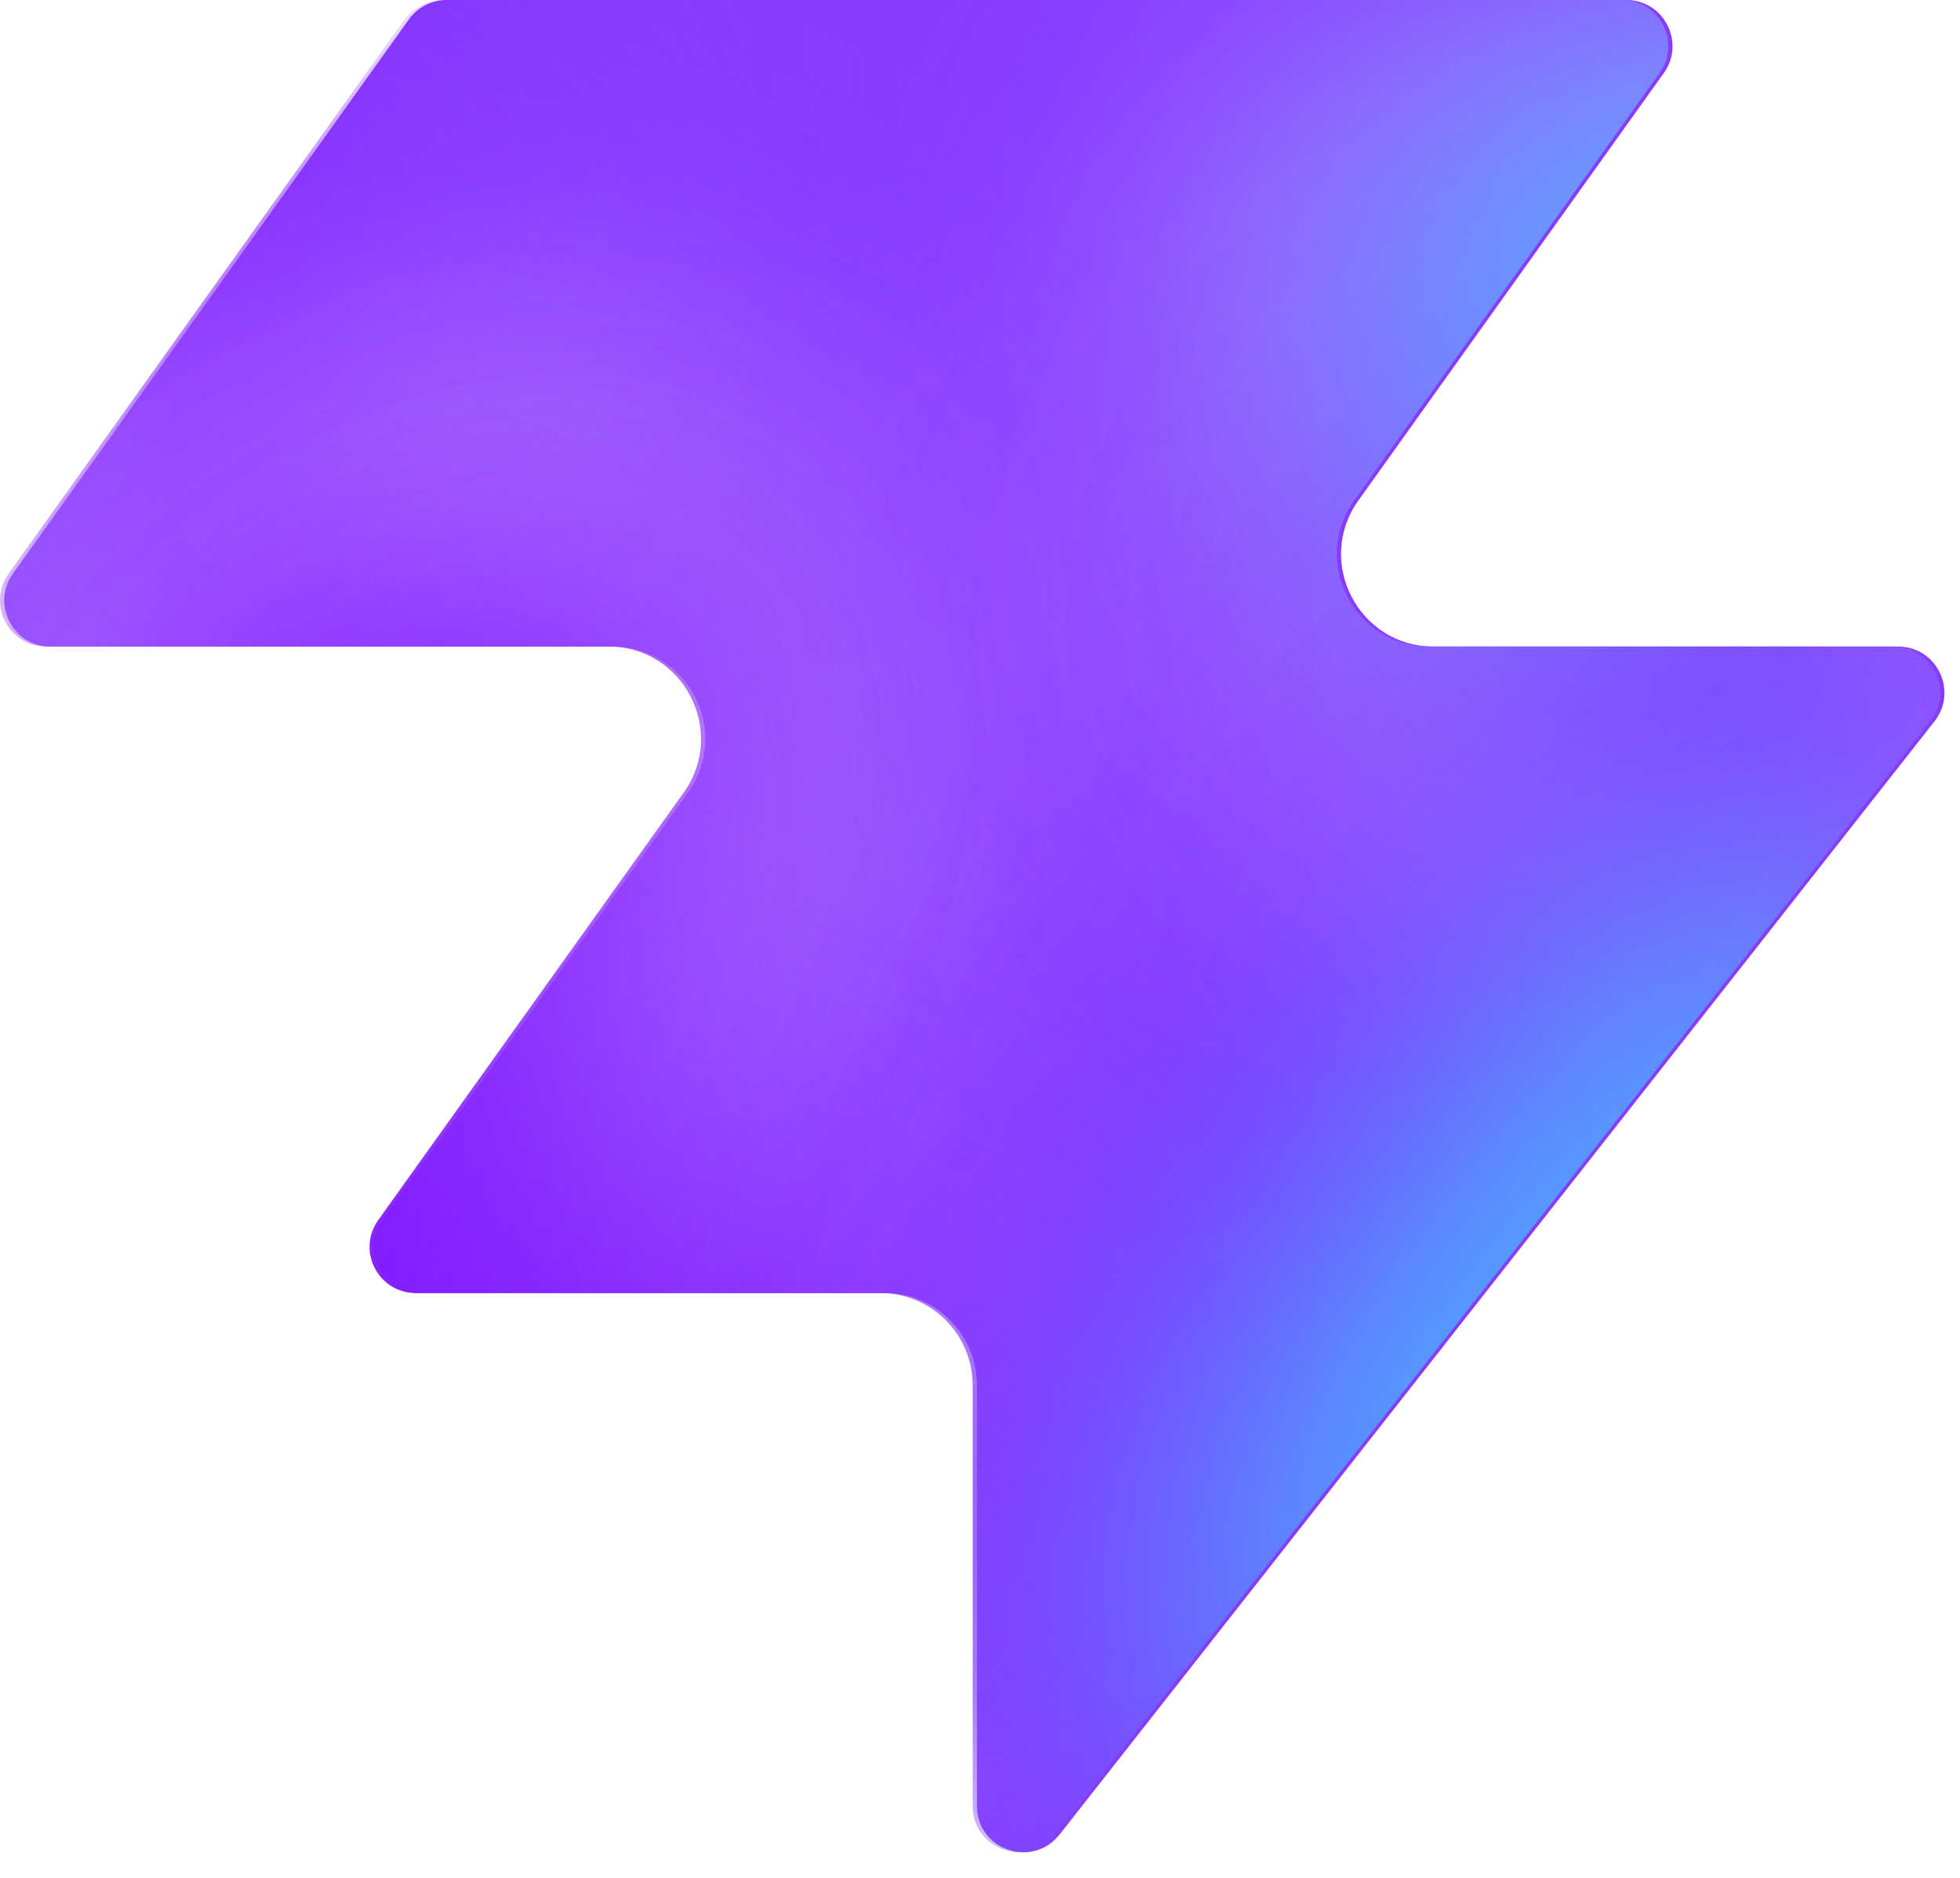
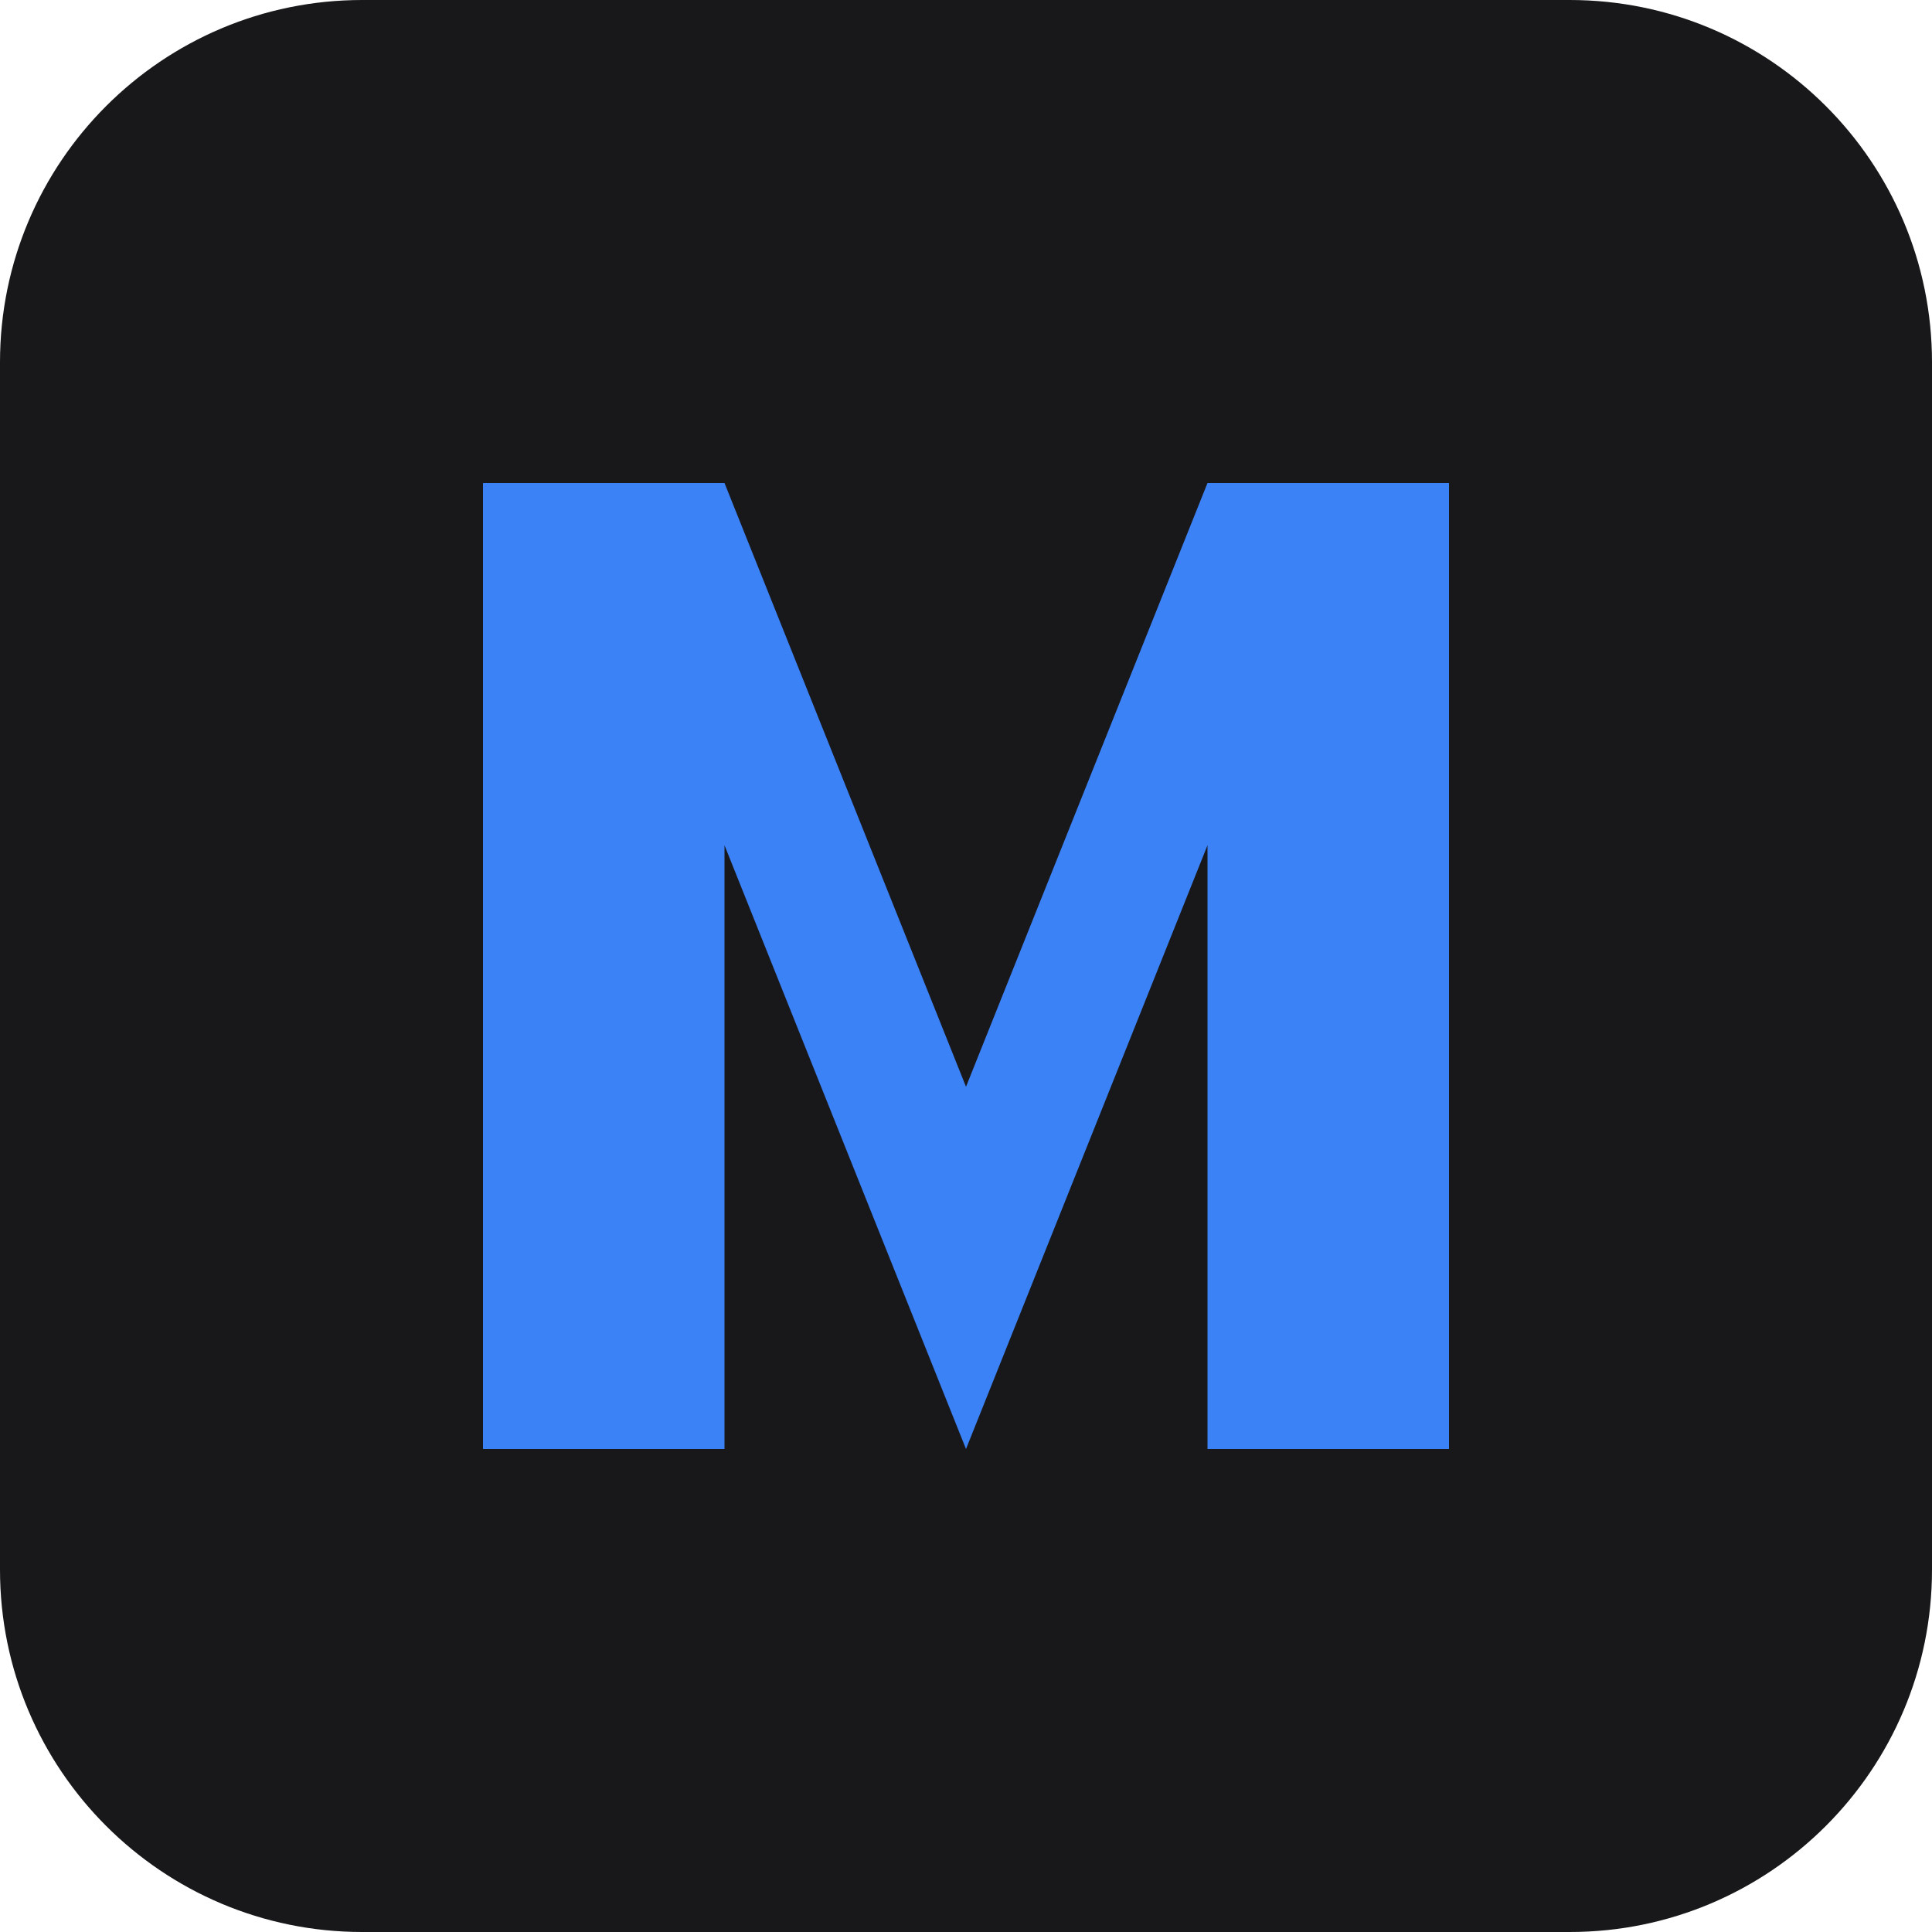
- <svg xmlns="http://www.w3.org/2000/svg" width="48" height="46" fill="none" viewBox="0 0 48 46">
-   <path fill="#863bff" d="M25.946 44.938c-.664.845-2.021.375-2.021-.698V33.937a2.26 2.26 0 0 0-2.262-2.262H10.287c-.92 0-1.456-1.04-.92-1.788l7.48-10.471c1.07-1.497 0-3.578-1.842-3.578H1.237c-.92 0-1.456-1.04-.92-1.788L10.013.474c.214-.297.556-.474.92-.474h28.894c.92 0 1.456 1.04.92 1.788l-7.48 10.471c-1.07 1.498 0 3.579 1.842 3.579h11.377c.943 0 1.473 1.088.89 1.83L25.947 44.94z" style="fill:#863bff;fill:color(display-p3 .525 .23 1);fill-opacity:1" />
-   <mask id="a" width="48" height="46" x="0" y="0" maskUnits="userSpaceOnUse" style="mask-type:alpha">
-     <path fill="#000" d="M25.842 44.938c-.664.844-2.021.375-2.021-.698V33.937a2.26 2.26 0 0 0-2.262-2.262H10.183c-.92 0-1.456-1.04-.92-1.788l7.48-10.471c1.07-1.498 0-3.579-1.842-3.579H1.133c-.92 0-1.456-1.04-.92-1.787L9.91.473c.214-.297.556-.474.92-.474h28.894c.92 0 1.456 1.04.92 1.788l-7.48 10.471c-1.07 1.498 0 3.578 1.842 3.578h11.377c.943 0 1.473 1.088.89 1.832L25.843 44.94z" style="fill:#000;fill-opacity:1" />
-   </mask>
-   <g mask="url(#a)">
-     <g filter="url(#b)">
-       <ellipse cx="5.508" cy="14.704" fill="#ede6ff" rx="5.508" ry="14.704" style="fill:#ede6ff;fill:color(display-p3 .927 .903 1);fill-opacity:1" transform="matrix(.00324 1 1 -.00324 -4.47 31.516)" />
-     </g>
-     <g filter="url(#c)">
-       <ellipse cx="10.399" cy="29.851" fill="#ede6ff" rx="10.399" ry="29.851" style="fill:#ede6ff;fill:color(display-p3 .927 .903 1);fill-opacity:1" transform="matrix(.00324 1 1 -.00324 -39.328 7.883)" />
-     </g>
-     <g filter="url(#d)">
-       <ellipse cx="5.508" cy="30.487" fill="#7e14ff" rx="5.508" ry="30.487" style="fill:#7e14ff;fill:color(display-p3 .492 .077 1);fill-opacity:1" transform="rotate(89.814 -25.913 -14.639)scale(1 -1)" />
-     </g>
-     <g filter="url(#e)">
-       <ellipse cx="5.508" cy="30.599" fill="#7e14ff" rx="5.508" ry="30.599" style="fill:#7e14ff;fill:color(display-p3 .492 .077 1);fill-opacity:1" transform="rotate(89.814 -32.644 -3.334)scale(1 -1)" />
-     </g>
-     <g filter="url(#f)">
-       <ellipse cx="5.508" cy="30.599" fill="#7e14ff" rx="5.508" ry="30.599" style="fill:#7e14ff;fill:color(display-p3 .492 .077 1);fill-opacity:1" transform="matrix(.00324 1 1 -.00324 -34.34 30.47)" />
-     </g>
-     <g filter="url(#g)">
-       <ellipse cx="14.072" cy="22.078" fill="#ede6ff" rx="14.072" ry="22.078" style="fill:#ede6ff;fill:color(display-p3 .927 .903 1);fill-opacity:1" transform="rotate(93.35 24.506 48.493)scale(-1 1)" />
-     </g>
-     <g filter="url(#h)">
-       <ellipse cx="3.47" cy="21.501" fill="#7e14ff" rx="3.47" ry="21.501" style="fill:#7e14ff;fill:color(display-p3 .492 .077 1);fill-opacity:1" transform="rotate(89.009 28.708 47.59)scale(-1 1)" />
-     </g>
-     <g filter="url(#i)">
-       <ellipse cx="3.47" cy="21.501" fill="#7e14ff" rx="3.47" ry="21.501" style="fill:#7e14ff;fill:color(display-p3 .492 .077 1);fill-opacity:1" transform="rotate(89.009 28.708 47.59)scale(-1 1)" />
-     </g>
-     <g filter="url(#j)">
-       <ellipse cx=".387" cy="8.972" fill="#7e14ff" rx="4.407" ry="29.108" style="fill:#7e14ff;fill:color(display-p3 .492 .077 1);fill-opacity:1" transform="rotate(39.51 .387 8.972)" />
-     </g>
-     <g filter="url(#k)">
-       <ellipse cx="47.523" cy="-6.092" fill="#7e14ff" rx="4.407" ry="29.108" style="fill:#7e14ff;fill:color(display-p3 .492 .077 1);fill-opacity:1" transform="rotate(37.892 47.523 -6.092)" />
-     </g>
-     <g filter="url(#l)">
-       <ellipse cx="41.412" cy="6.333" fill="#47bfff" rx="5.971" ry="9.665" style="fill:#47bfff;fill:color(display-p3 .28 .748 1);fill-opacity:1" transform="rotate(37.892 41.412 6.333)" />
-     </g>
-     <g filter="url(#m)">
-       <ellipse cx="-1.879" cy="38.332" fill="#7e14ff" rx="4.407" ry="29.108" style="fill:#7e14ff;fill:color(display-p3 .492 .077 1);fill-opacity:1" transform="rotate(37.892 -1.88 38.332)" />
-     </g>
-     <g filter="url(#n)">
-       <ellipse cx="-1.879" cy="38.332" fill="#7e14ff" rx="4.407" ry="29.108" style="fill:#7e14ff;fill:color(display-p3 .492 .077 1);fill-opacity:1" transform="rotate(37.892 -1.88 38.332)" />
-     </g>
-     <g filter="url(#o)">
-       <ellipse cx="35.651" cy="29.907" fill="#7e14ff" rx="4.407" ry="29.108" style="fill:#7e14ff;fill:color(display-p3 .492 .077 1);fill-opacity:1" transform="rotate(37.892 35.651 29.907)" />
-     </g>
-     <g filter="url(#p)">
-       <ellipse cx="38.418" cy="32.4" fill="#47bfff" rx="5.971" ry="15.297" style="fill:#47bfff;fill:color(display-p3 .28 .748 1);fill-opacity:1" transform="rotate(37.892 38.418 32.4)" />
-     </g>
-   </g>
-   <defs>
-     <filter id="b" width="60.045" height="41.654" x="-19.77" y="16.149" color-interpolation-filters="sRGB" filterUnits="userSpaceOnUse">
-       <feFlood flood-opacity="0" result="BackgroundImageFix" />
-       <feBlend in="SourceGraphic" in2="BackgroundImageFix" result="shape" />
-       <feGaussianBlur result="effect1_foregroundBlur_2002_17158" stdDeviation="7.659" />
-     </filter>
-     <filter id="c" width="90.34" height="51.437" x="-54.613" y="-7.533" color-interpolation-filters="sRGB" filterUnits="userSpaceOnUse">
-       <feFlood flood-opacity="0" result="BackgroundImageFix" />
-       <feBlend in="SourceGraphic" in2="BackgroundImageFix" result="shape" />
-       <feGaussianBlur result="effect1_foregroundBlur_2002_17158" stdDeviation="7.659" />
-     </filter>
-     <filter id="d" width="79.355" height="29.4" x="-49.64" y="2.03" color-interpolation-filters="sRGB" filterUnits="userSpaceOnUse">
-       <feFlood flood-opacity="0" result="BackgroundImageFix" />
-       <feBlend in="SourceGraphic" in2="BackgroundImageFix" result="shape" />
-       <feGaussianBlur result="effect1_foregroundBlur_2002_17158" stdDeviation="4.596" />
-     </filter>
-     <filter id="e" width="79.579" height="29.4" x="-45.045" y="20.029" color-interpolation-filters="sRGB" filterUnits="userSpaceOnUse">
-       <feFlood flood-opacity="0" result="BackgroundImageFix" />
-       <feBlend in="SourceGraphic" in2="BackgroundImageFix" result="shape" />
-       <feGaussianBlur result="effect1_foregroundBlur_2002_17158" stdDeviation="4.596" />
-     </filter>
-     <filter id="f" width="79.579" height="29.4" x="-43.513" y="21.178" color-interpolation-filters="sRGB" filterUnits="userSpaceOnUse">
-       <feFlood flood-opacity="0" result="BackgroundImageFix" />
-       <feBlend in="SourceGraphic" in2="BackgroundImageFix" result="shape" />
-       <feGaussianBlur result="effect1_foregroundBlur_2002_17158" stdDeviation="4.596" />
-     </filter>
-     <filter id="g" width="74.749" height="58.852" x="15.756" y="-17.901" color-interpolation-filters="sRGB" filterUnits="userSpaceOnUse">
-       <feFlood flood-opacity="0" result="BackgroundImageFix" />
-       <feBlend in="SourceGraphic" in2="BackgroundImageFix" result="shape" />
-       <feGaussianBlur result="effect1_foregroundBlur_2002_17158" stdDeviation="7.659" />
-     </filter>
-     <filter id="h" width="61.377" height="25.362" x="23.548" y="2.284" color-interpolation-filters="sRGB" filterUnits="userSpaceOnUse">
-       <feFlood flood-opacity="0" result="BackgroundImageFix" />
-       <feBlend in="SourceGraphic" in2="BackgroundImageFix" result="shape" />
-       <feGaussianBlur result="effect1_foregroundBlur_2002_17158" stdDeviation="4.596" />
-     </filter>
-     <filter id="i" width="61.377" height="25.362" x="23.548" y="2.284" color-interpolation-filters="sRGB" filterUnits="userSpaceOnUse">
-       <feFlood flood-opacity="0" result="BackgroundImageFix" />
-       <feBlend in="SourceGraphic" in2="BackgroundImageFix" result="shape" />
-       <feGaussianBlur result="effect1_foregroundBlur_2002_17158" stdDeviation="4.596" />
-     </filter>
-     <filter id="j" width="56.045" height="63.649" x="-27.636" y="-22.853" color-interpolation-filters="sRGB" filterUnits="userSpaceOnUse">
-       <feFlood flood-opacity="0" result="BackgroundImageFix" />
-       <feBlend in="SourceGraphic" in2="BackgroundImageFix" result="shape" />
-       <feGaussianBlur result="effect1_foregroundBlur_2002_17158" stdDeviation="4.596" />
-     </filter>
-     <filter id="k" width="54.814" height="64.646" x="20.116" y="-38.415" color-interpolation-filters="sRGB" filterUnits="userSpaceOnUse">
-       <feFlood flood-opacity="0" result="BackgroundImageFix" />
-       <feBlend in="SourceGraphic" in2="BackgroundImageFix" result="shape" />
-       <feGaussianBlur result="effect1_foregroundBlur_2002_17158" stdDeviation="4.596" />
-     </filter>
-     <filter id="l" width="33.541" height="35.313" x="24.641" y="-11.323" color-interpolation-filters="sRGB" filterUnits="userSpaceOnUse">
-       <feFlood flood-opacity="0" result="BackgroundImageFix" />
-       <feBlend in="SourceGraphic" in2="BackgroundImageFix" result="shape" />
-       <feGaussianBlur result="effect1_foregroundBlur_2002_17158" stdDeviation="4.596" />
-     </filter>
-     <filter id="m" width="54.814" height="64.646" x="-29.286" y="6.009" color-interpolation-filters="sRGB" filterUnits="userSpaceOnUse">
-       <feFlood flood-opacity="0" result="BackgroundImageFix" />
-       <feBlend in="SourceGraphic" in2="BackgroundImageFix" result="shape" />
-       <feGaussianBlur result="effect1_foregroundBlur_2002_17158" stdDeviation="4.596" />
-     </filter>
-     <filter id="n" width="54.814" height="64.646" x="-29.286" y="6.009" color-interpolation-filters="sRGB" filterUnits="userSpaceOnUse">
-       <feFlood flood-opacity="0" result="BackgroundImageFix" />
-       <feBlend in="SourceGraphic" in2="BackgroundImageFix" result="shape" />
-       <feGaussianBlur result="effect1_foregroundBlur_2002_17158" stdDeviation="4.596" />
-     </filter>
-     <filter id="o" width="54.814" height="64.646" x="8.244" y="-2.416" color-interpolation-filters="sRGB" filterUnits="userSpaceOnUse">
-       <feFlood flood-opacity="0" result="BackgroundImageFix" />
-       <feBlend in="SourceGraphic" in2="BackgroundImageFix" result="shape" />
-       <feGaussianBlur result="effect1_foregroundBlur_2002_17158" stdDeviation="4.596" />
-     </filter>
-     <filter id="p" width="39.409" height="43.623" x="18.713" y="10.588" color-interpolation-filters="sRGB" filterUnits="userSpaceOnUse">
-       <feFlood flood-opacity="0" result="BackgroundImageFix" />
-       <feBlend in="SourceGraphic" in2="BackgroundImageFix" result="shape" />
-       <feGaussianBlur result="effect1_foregroundBlur_2002_17158" stdDeviation="4.596" />
-     </filter>
-   </defs>
+ <svg xmlns="http://www.w3.org/2000/svg" viewBox="0 0 32 32">
+   <rect width="32" height="32" rx="6" fill="#18181b" />
+   <path d="M8 8h4l4 10 4-10h4v16h-4V14l-4 10-4-10v10H8V8z" fill="#3b82f6" />
</svg>
